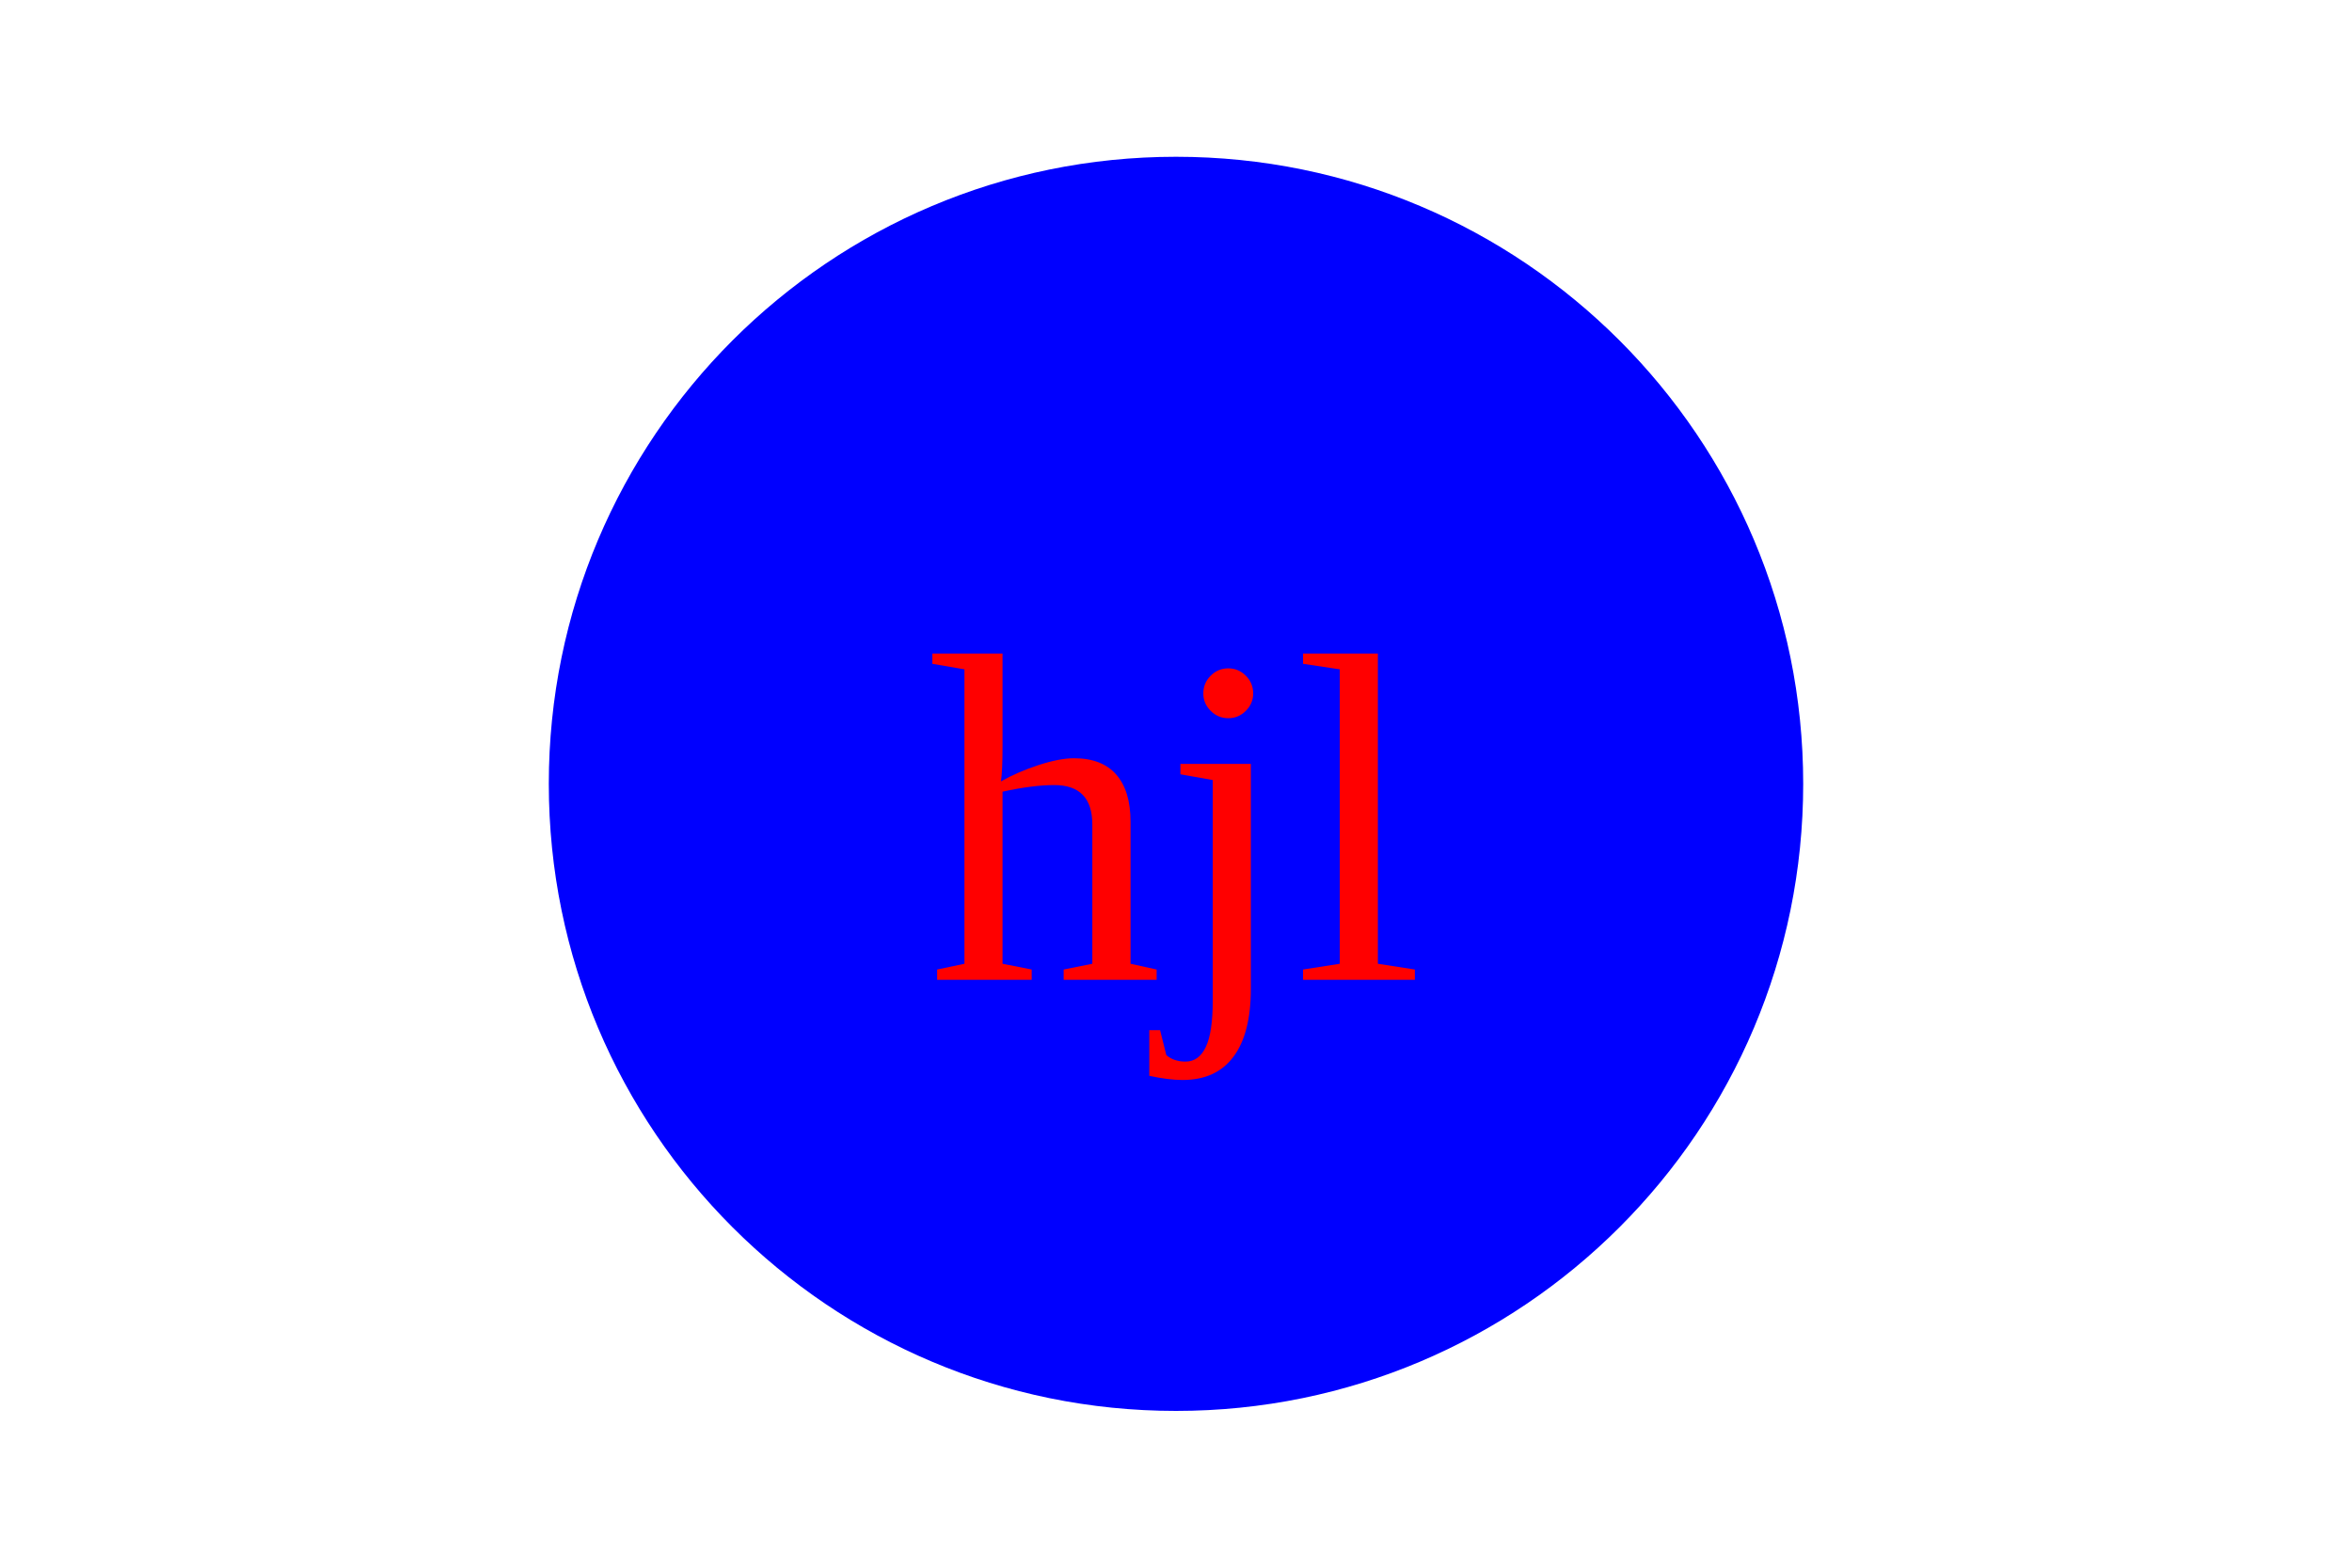
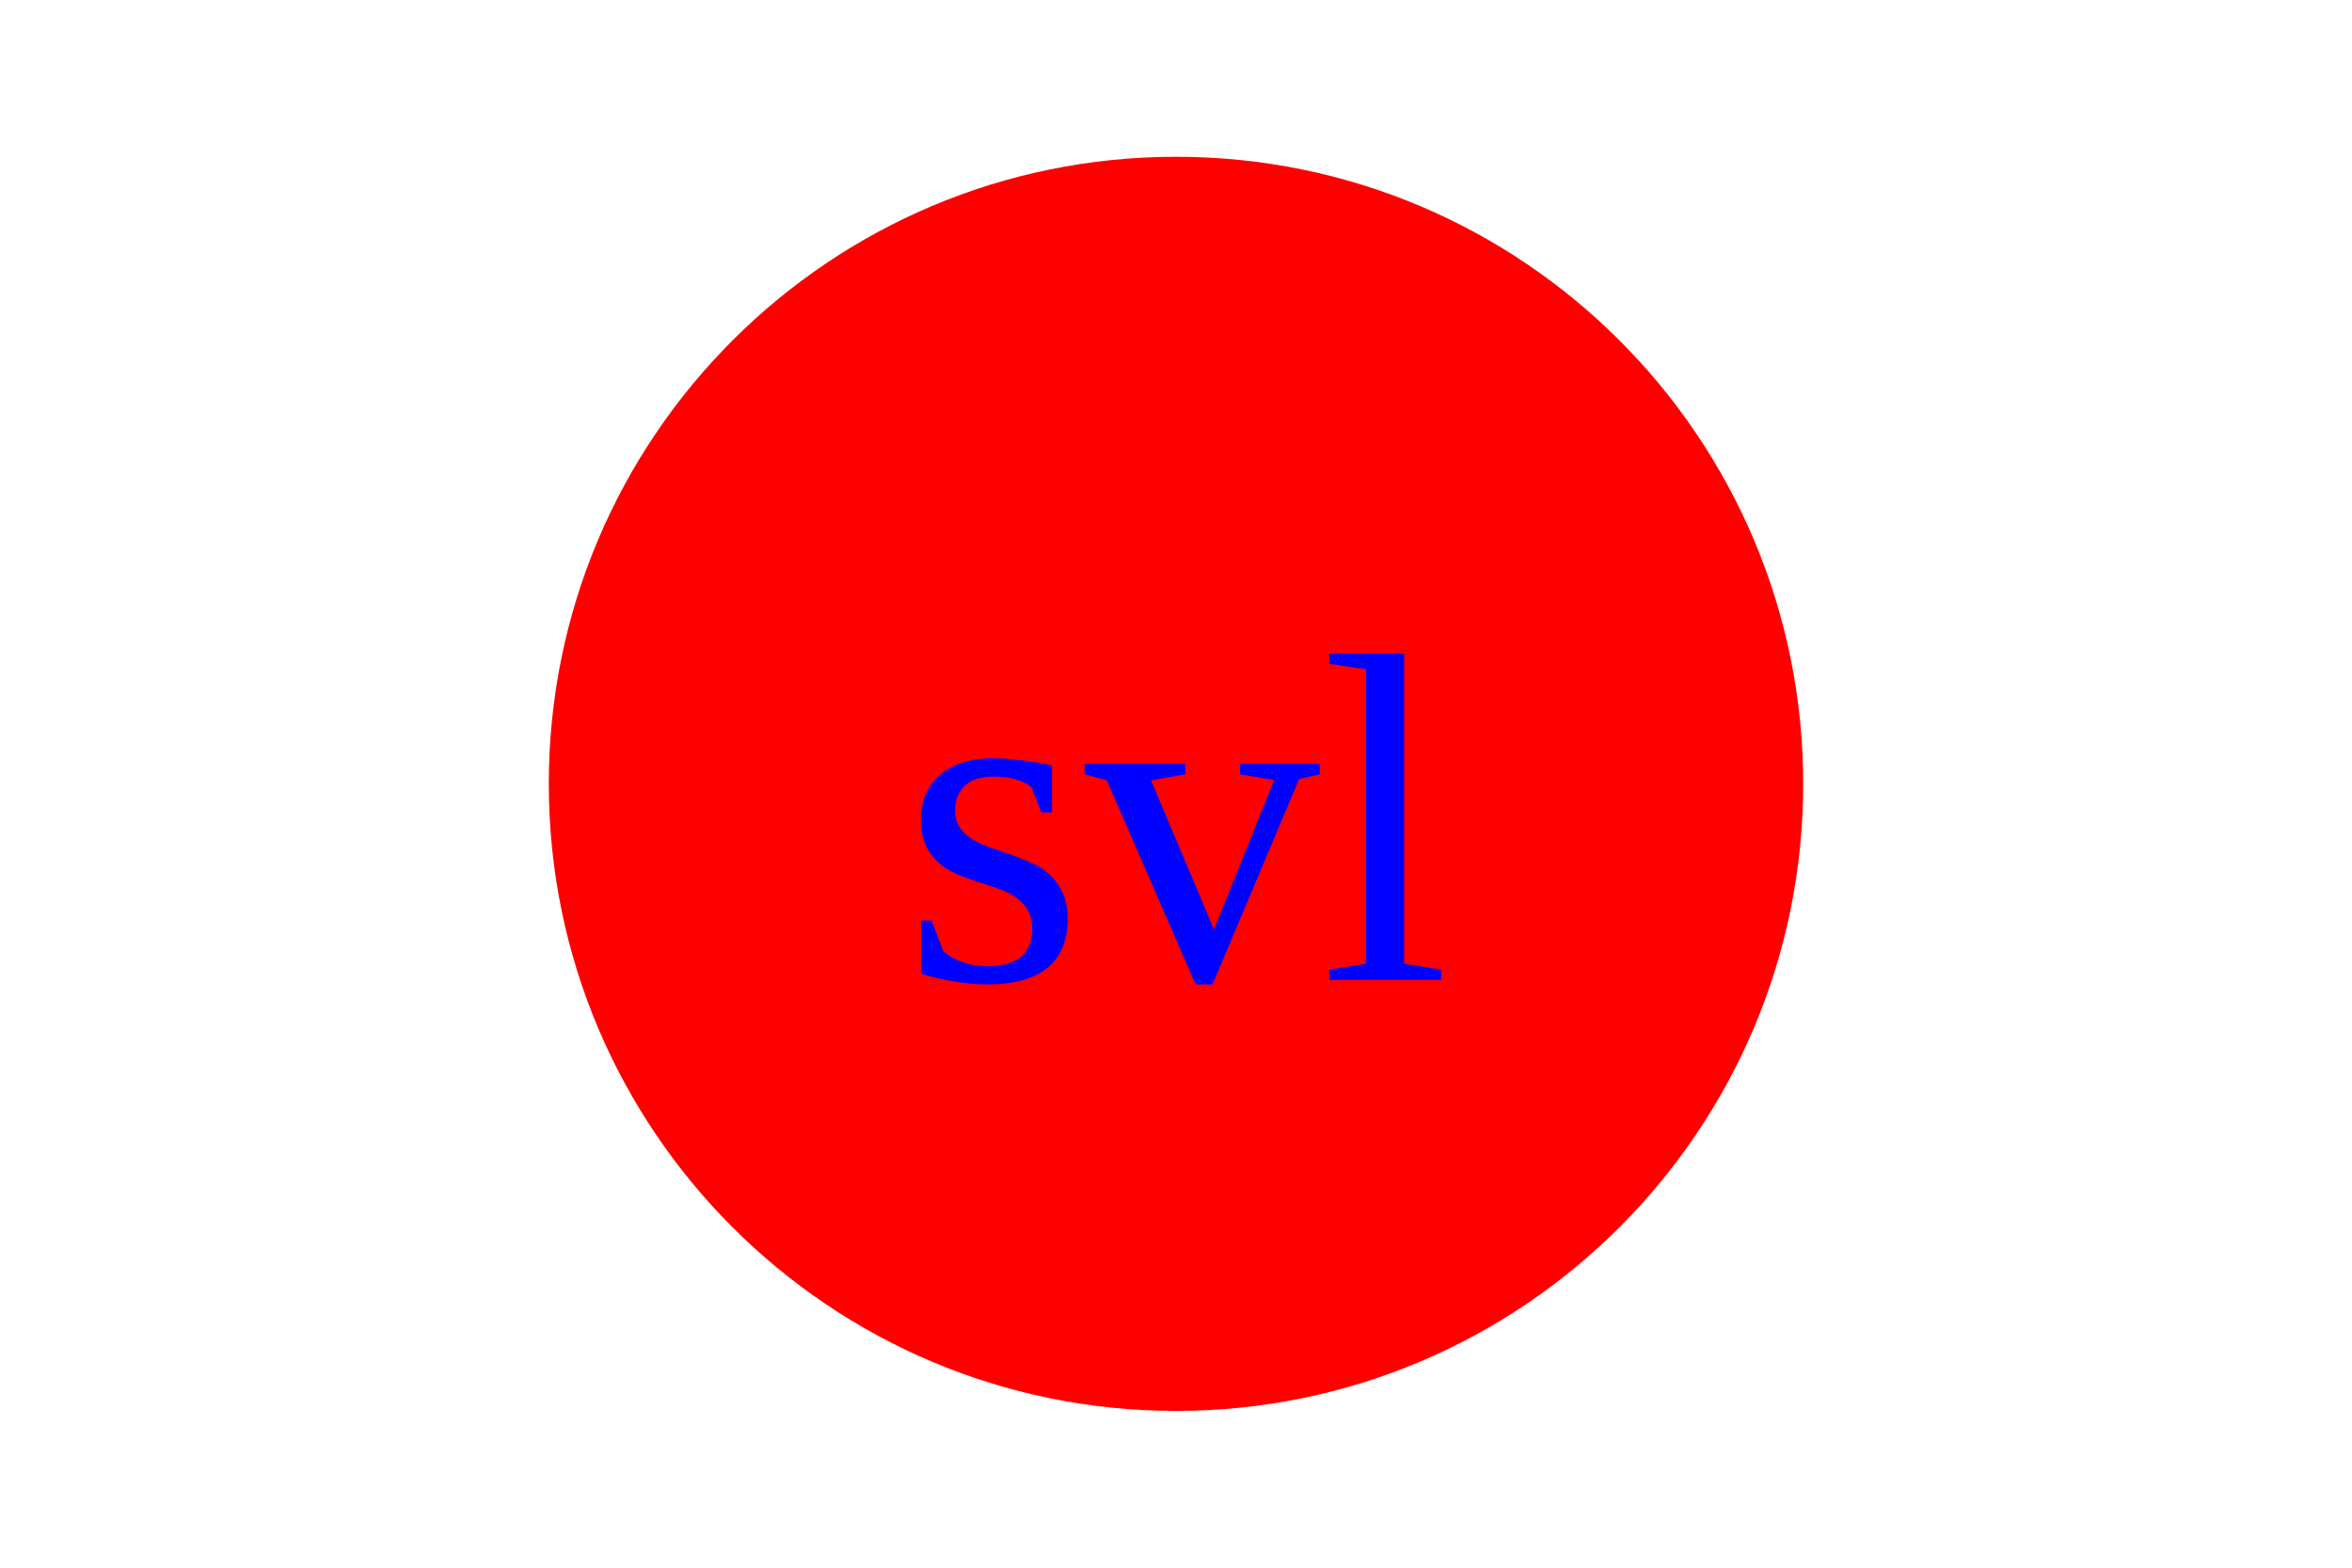
<svg xmlns="http://www.w3.org/2000/svg" version="1.1" width="300" height="200">
-   <circle cx="150" cy="100" r="80" fill="blue" />
-   <text x="150" y="125" font-size="60" text-anchor="middle" fill="red">hjl</text>
+   <circle cx="150" cy="100" r="80" fill="red" />
+   <text x="150" y="125" font-size="60" text-anchor="middle" fill="blue">svl</text>
</svg>
